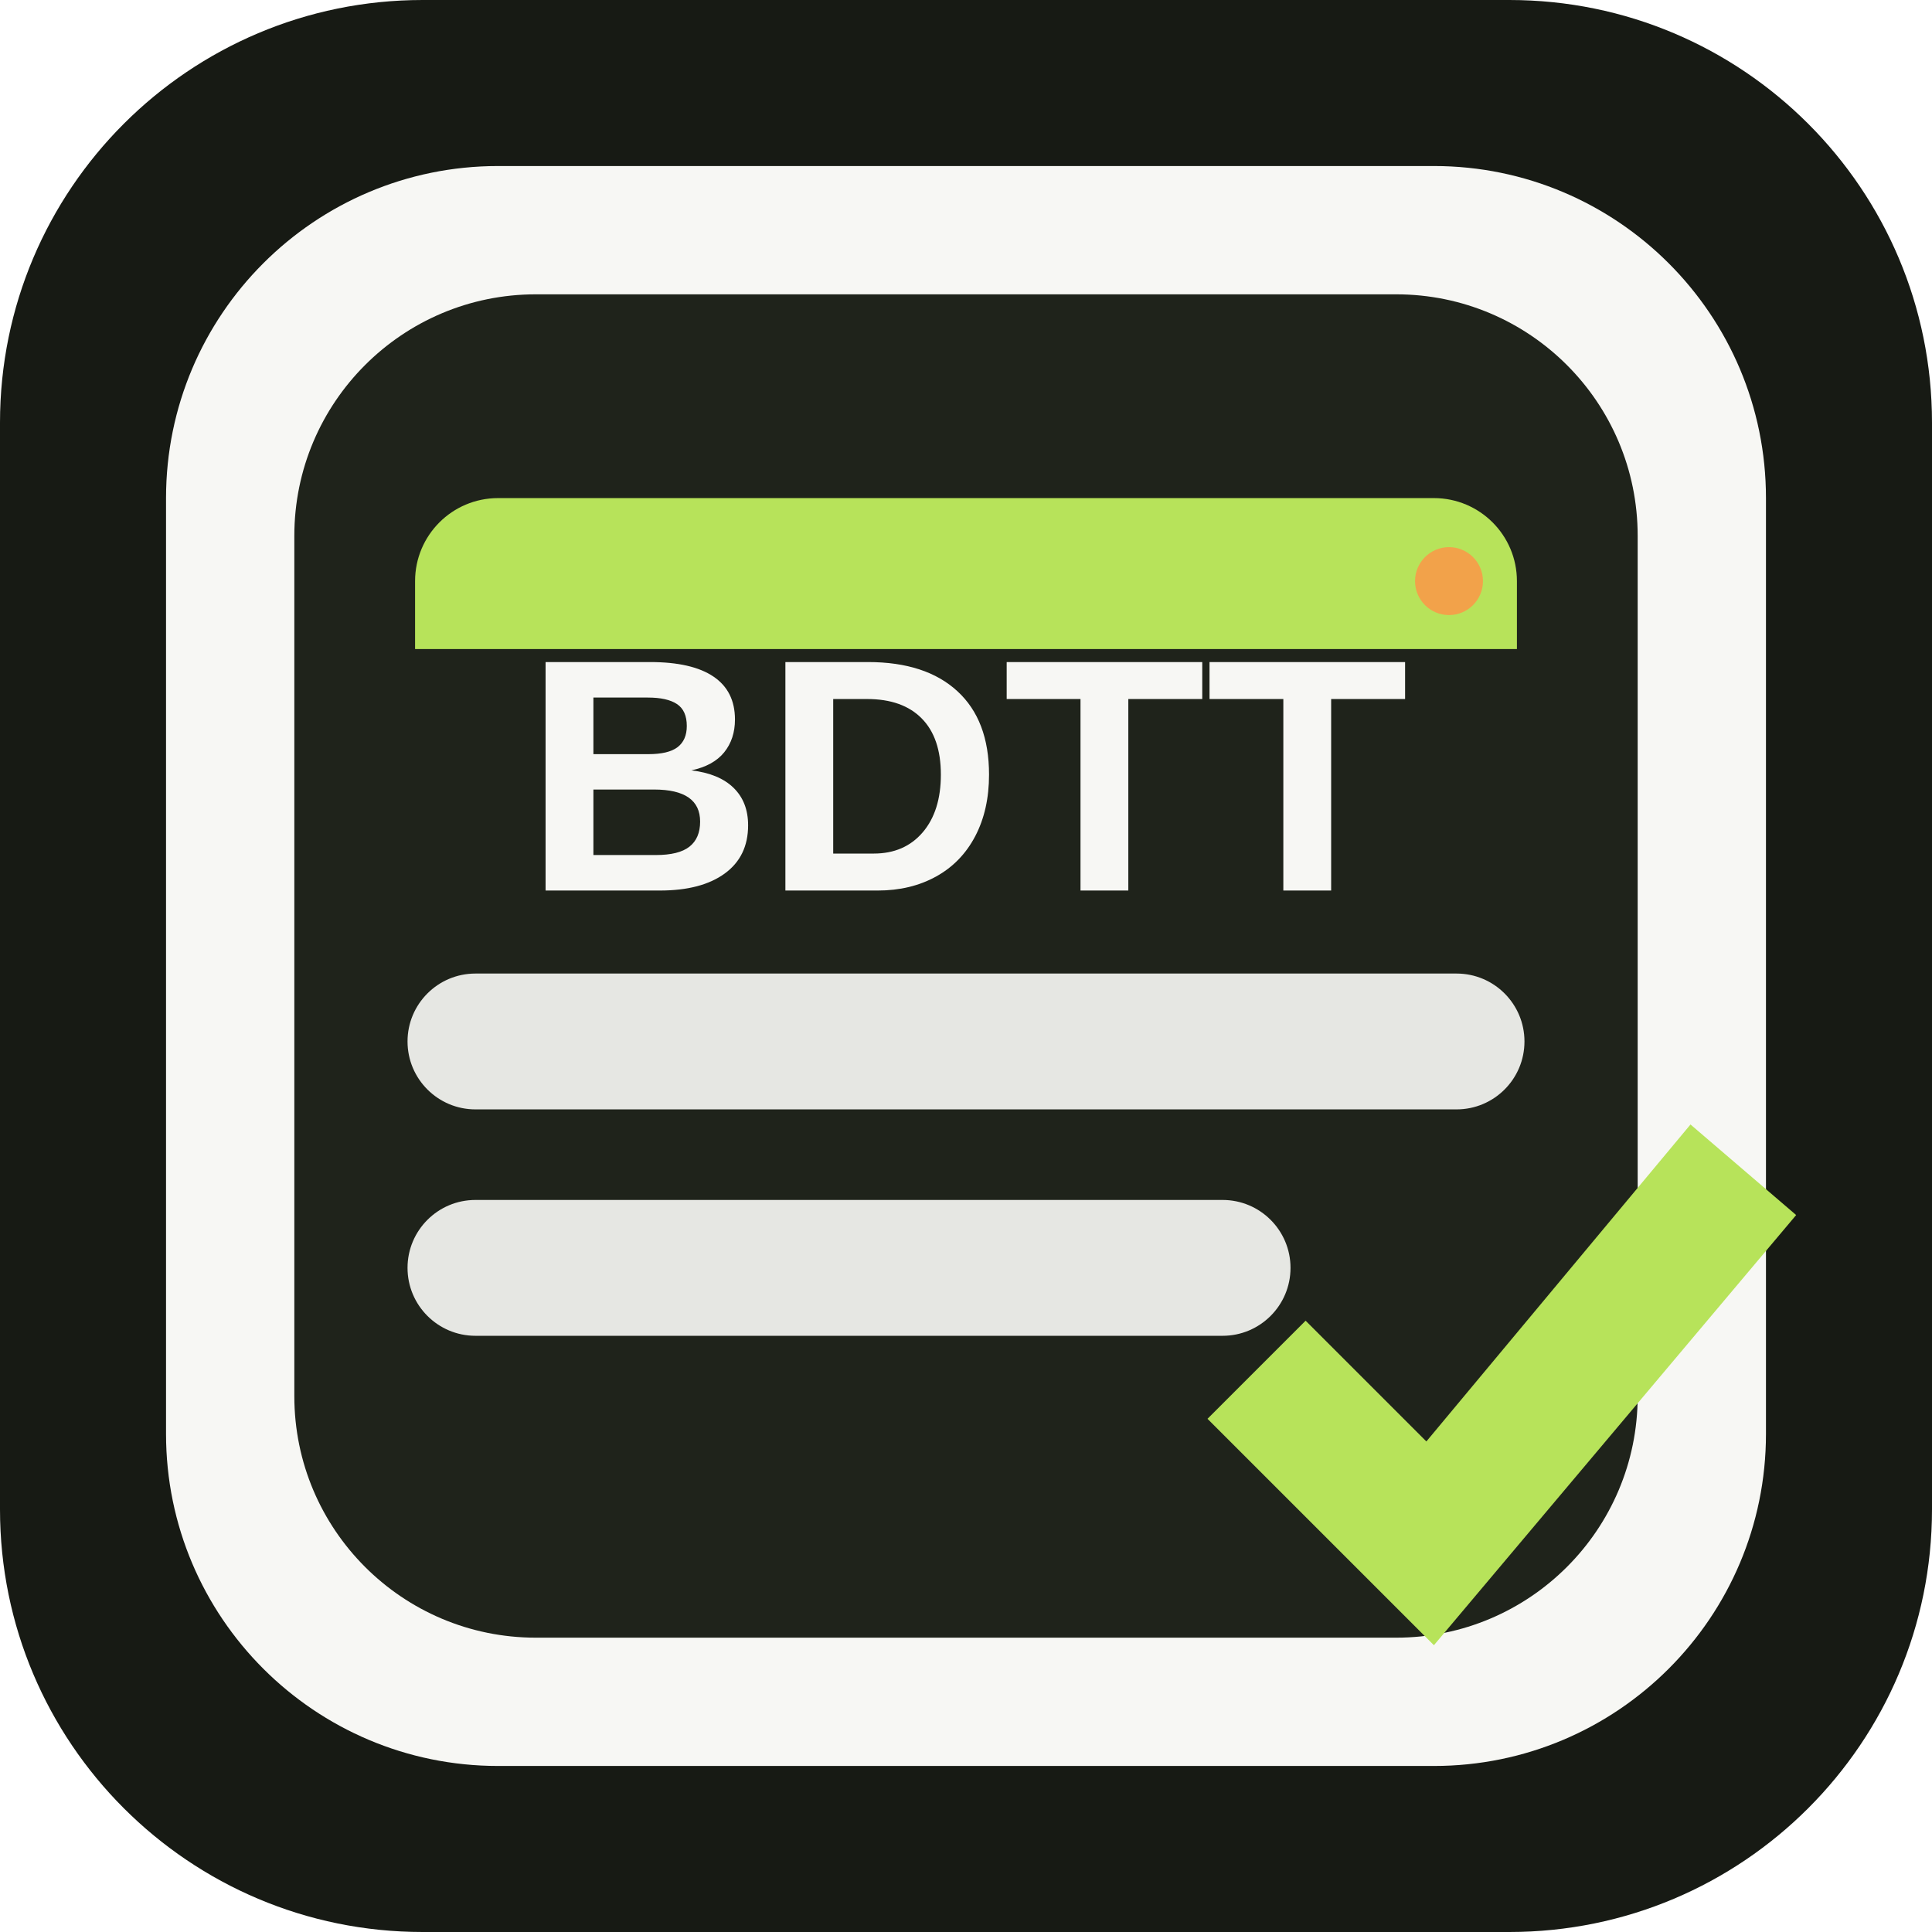
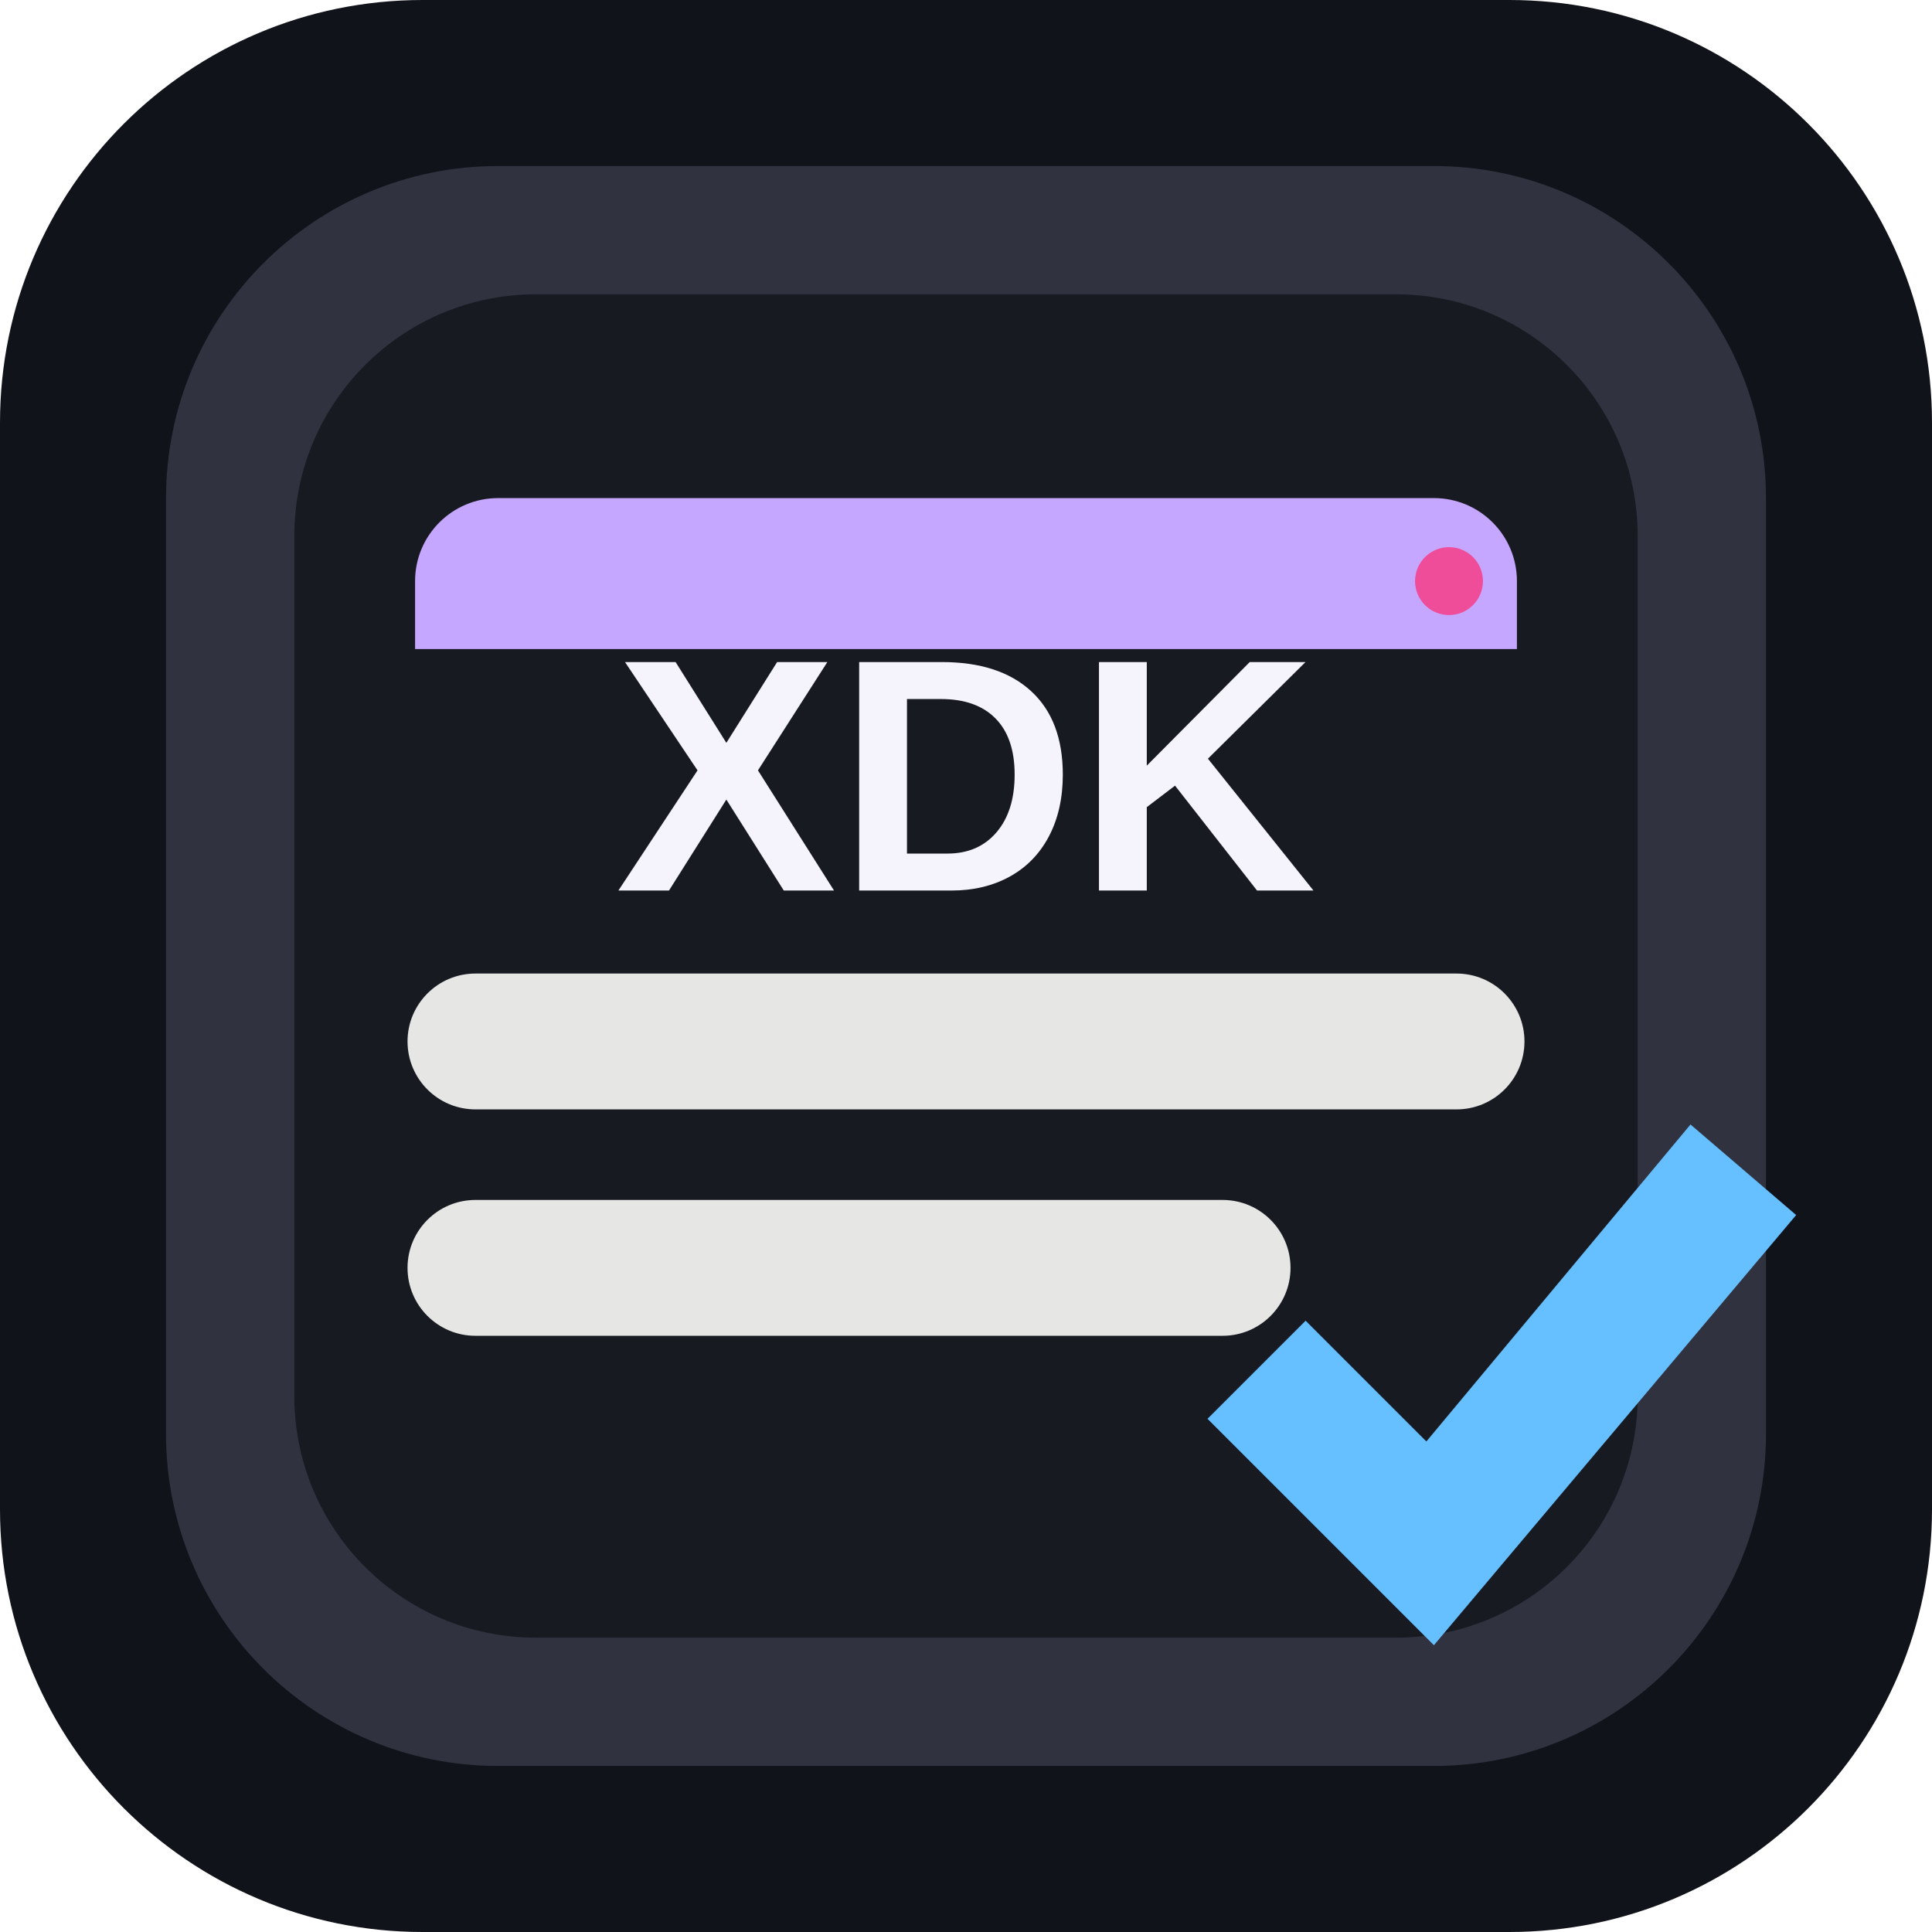
- <svg xmlns="http://www.w3.org/2000/svg" width="512" height="512" viewBox="0 0 512 512" role="img" aria-label="BDTT 2026">
-   <rect width="512" height="512" rx="112" fill="#171a14" />
-   <rect x="44" y="44" width="424" height="424" rx="88" fill="#f7f7f4" />
-   <rect x="78" y="78" width="356" height="356" rx="64" fill="#1f231b" />
-   <path d="M132 132h248a22 22 0 0 1 22 22v18H110v-18a22 22 0 0 1 22-22Z" fill="#b7e35a" />
+ <svg xmlns="http://www.w3.org/2000/svg" width="512" height="512" viewBox="0 0 512 512" role="img" aria-label="Cổng vận hành Xưởng Điều khiển">
+   <rect width="512" height="512" rx="112" fill="#11131a" />
+   <rect x="44" y="44" width="424" height="424" rx="88" fill="#30323f" />
+   <rect x="78" y="78" width="356" height="356" rx="64" fill="#181a22" />
+   <path d="M132 132h248a22 22 0 0 1 22 22v18H110v-18a22 22 0 0 1 22-22Z" fill="#c6a7ff" />
  <path d="M126 318h198a18 18 0 0 1 0 36H126a18 18 0 0 1 0-36Zm0-60h260a18 18 0 0 1 0 36H126a18 18 0 0 1 0-36Z" fill="#f7f7f4" opacity=".92" />
-   <path d="M346 350l32 32 70-84 28 24-96 114-60-60Z" fill="#b7e35a" />
-   <text x="256" y="236" fill="#f7f7f4" font-family="Segoe UI, Arial, sans-serif" font-size="88" font-weight="800" letter-spacing="0" text-anchor="middle">BDTT</text>
-   <circle cx="384" cy="154" r="9" fill="#f2a24a" />
+   <path d="M346 350l32 32 70-84 28 24-96 114-60-60Z" fill="#66bfff" />
+   <text x="256" y="236" fill="#f5f3fb" font-family="Segoe UI, Arial, sans-serif" font-size="88" font-weight="800" letter-spacing="0" text-anchor="middle">XDK</text>
+   <circle cx="384" cy="154" r="9" fill="#ef4d9a" />
</svg>
